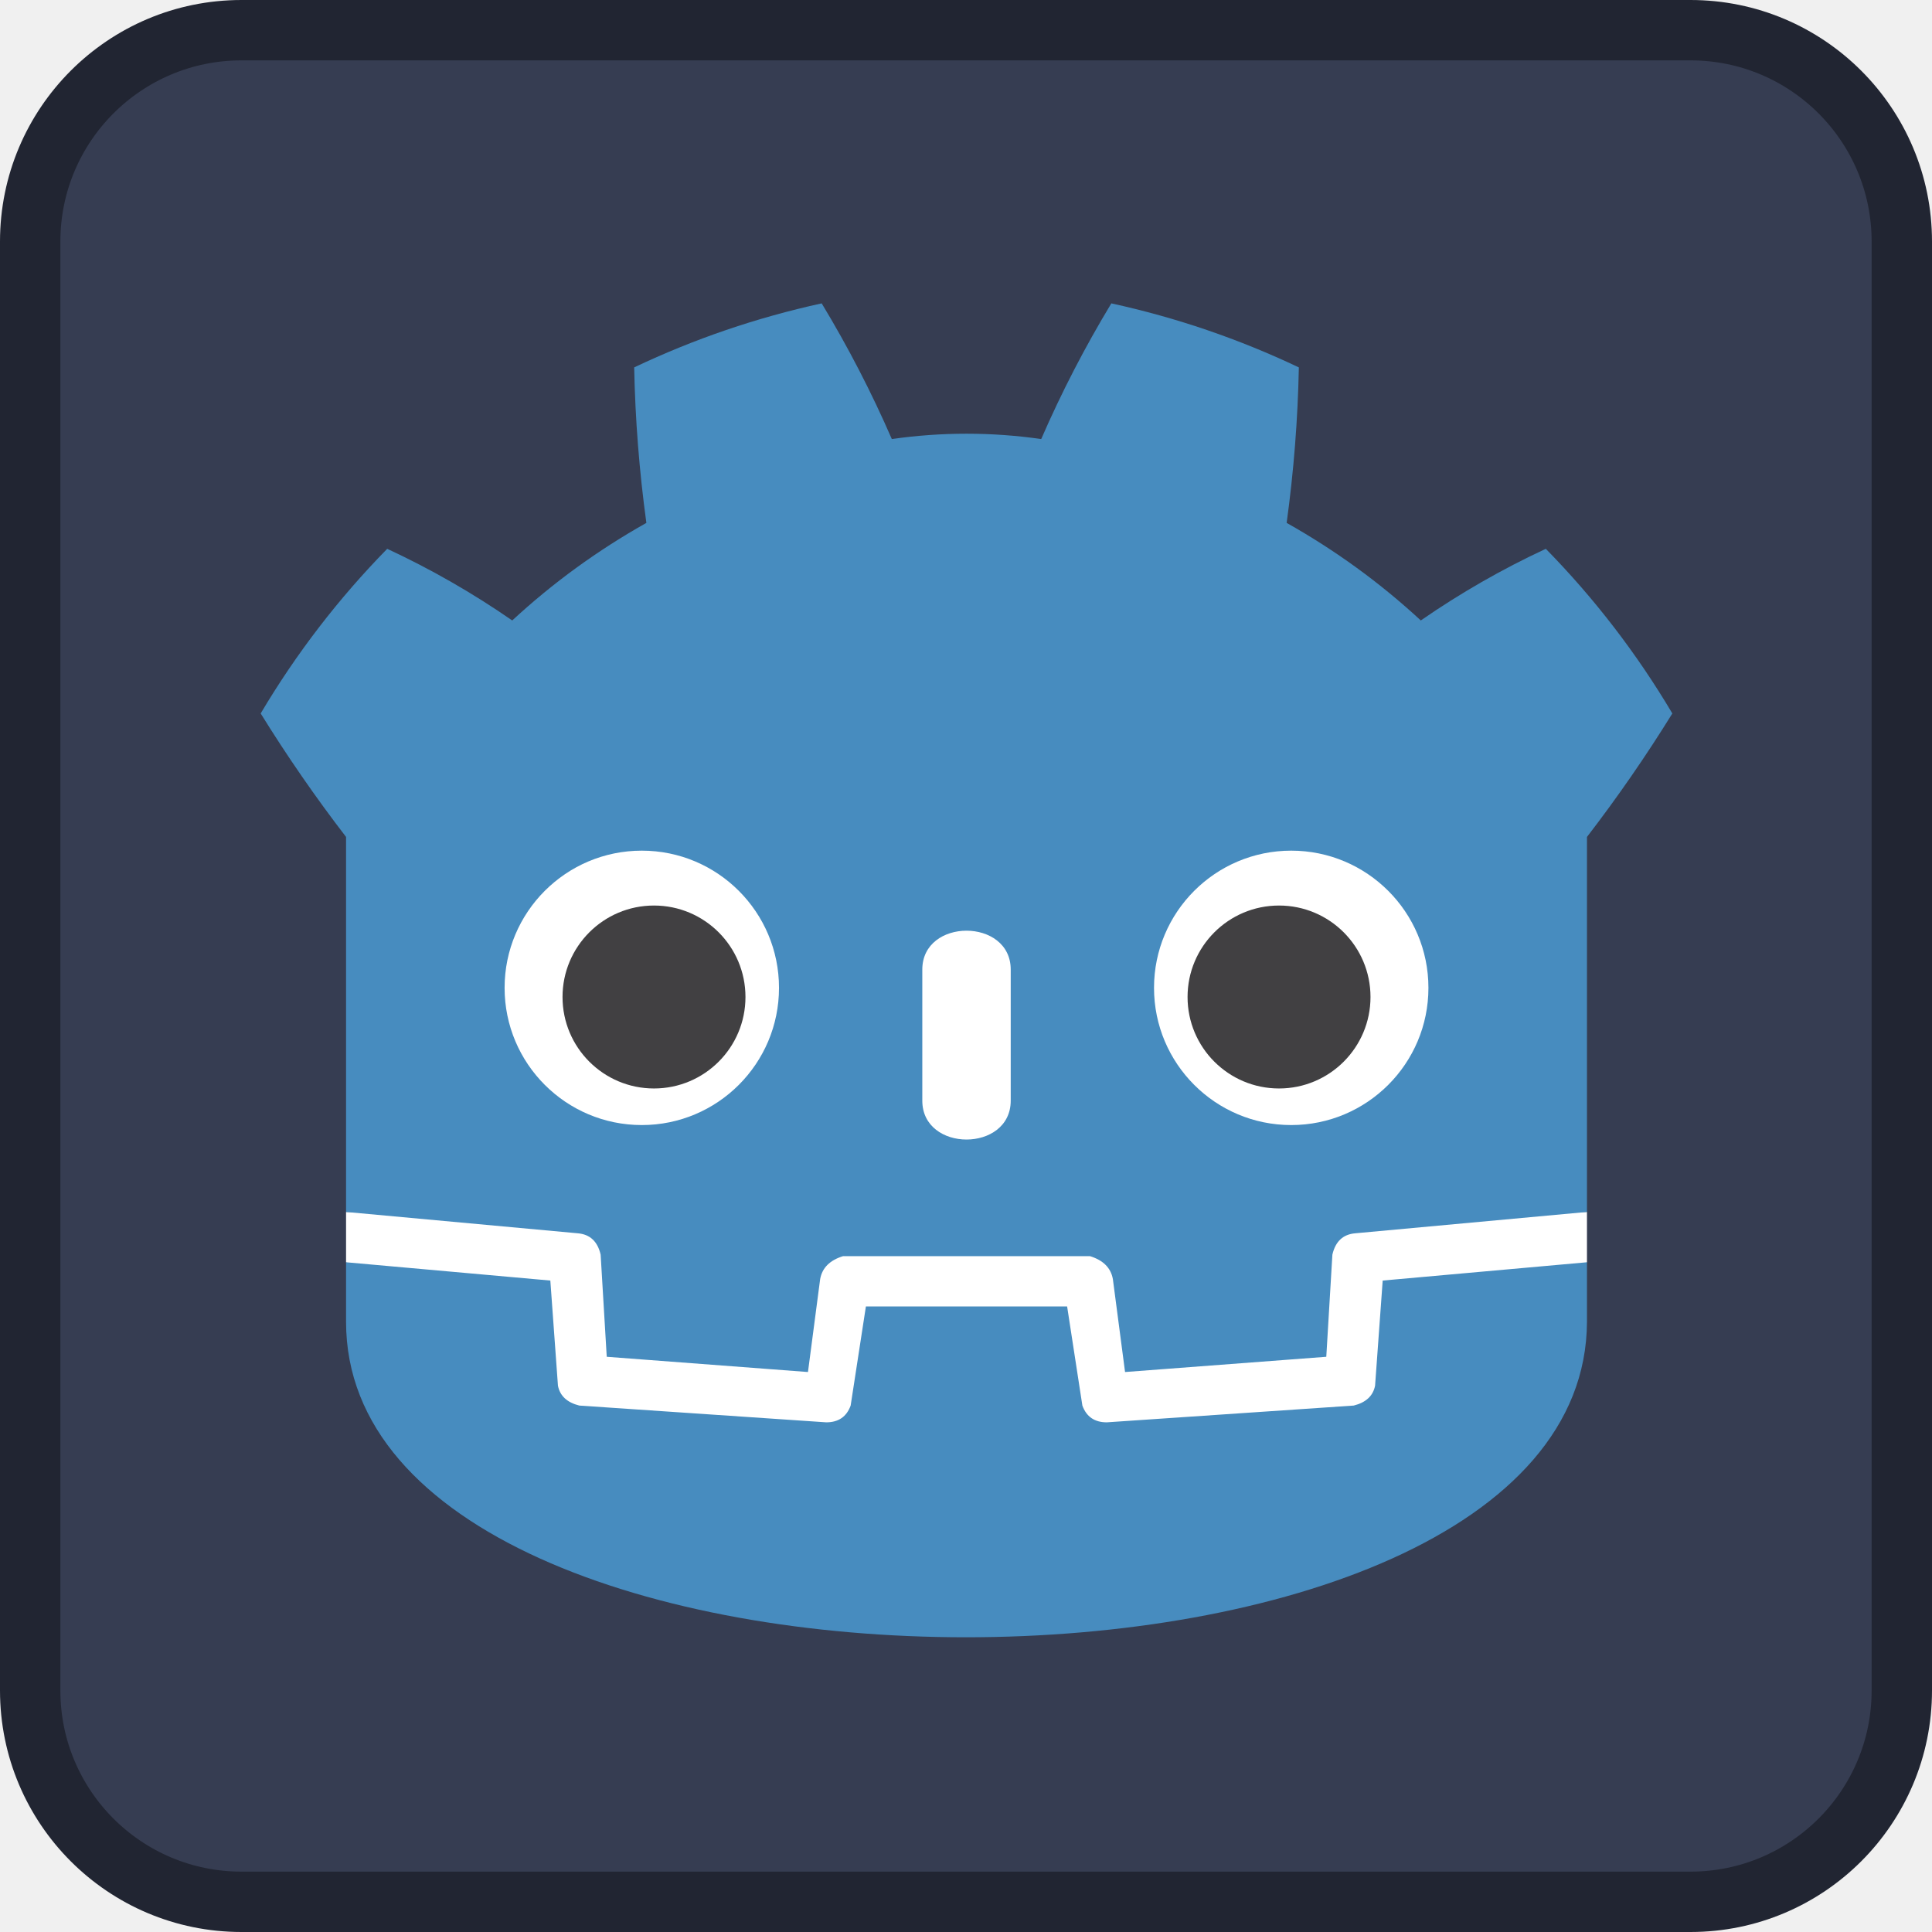
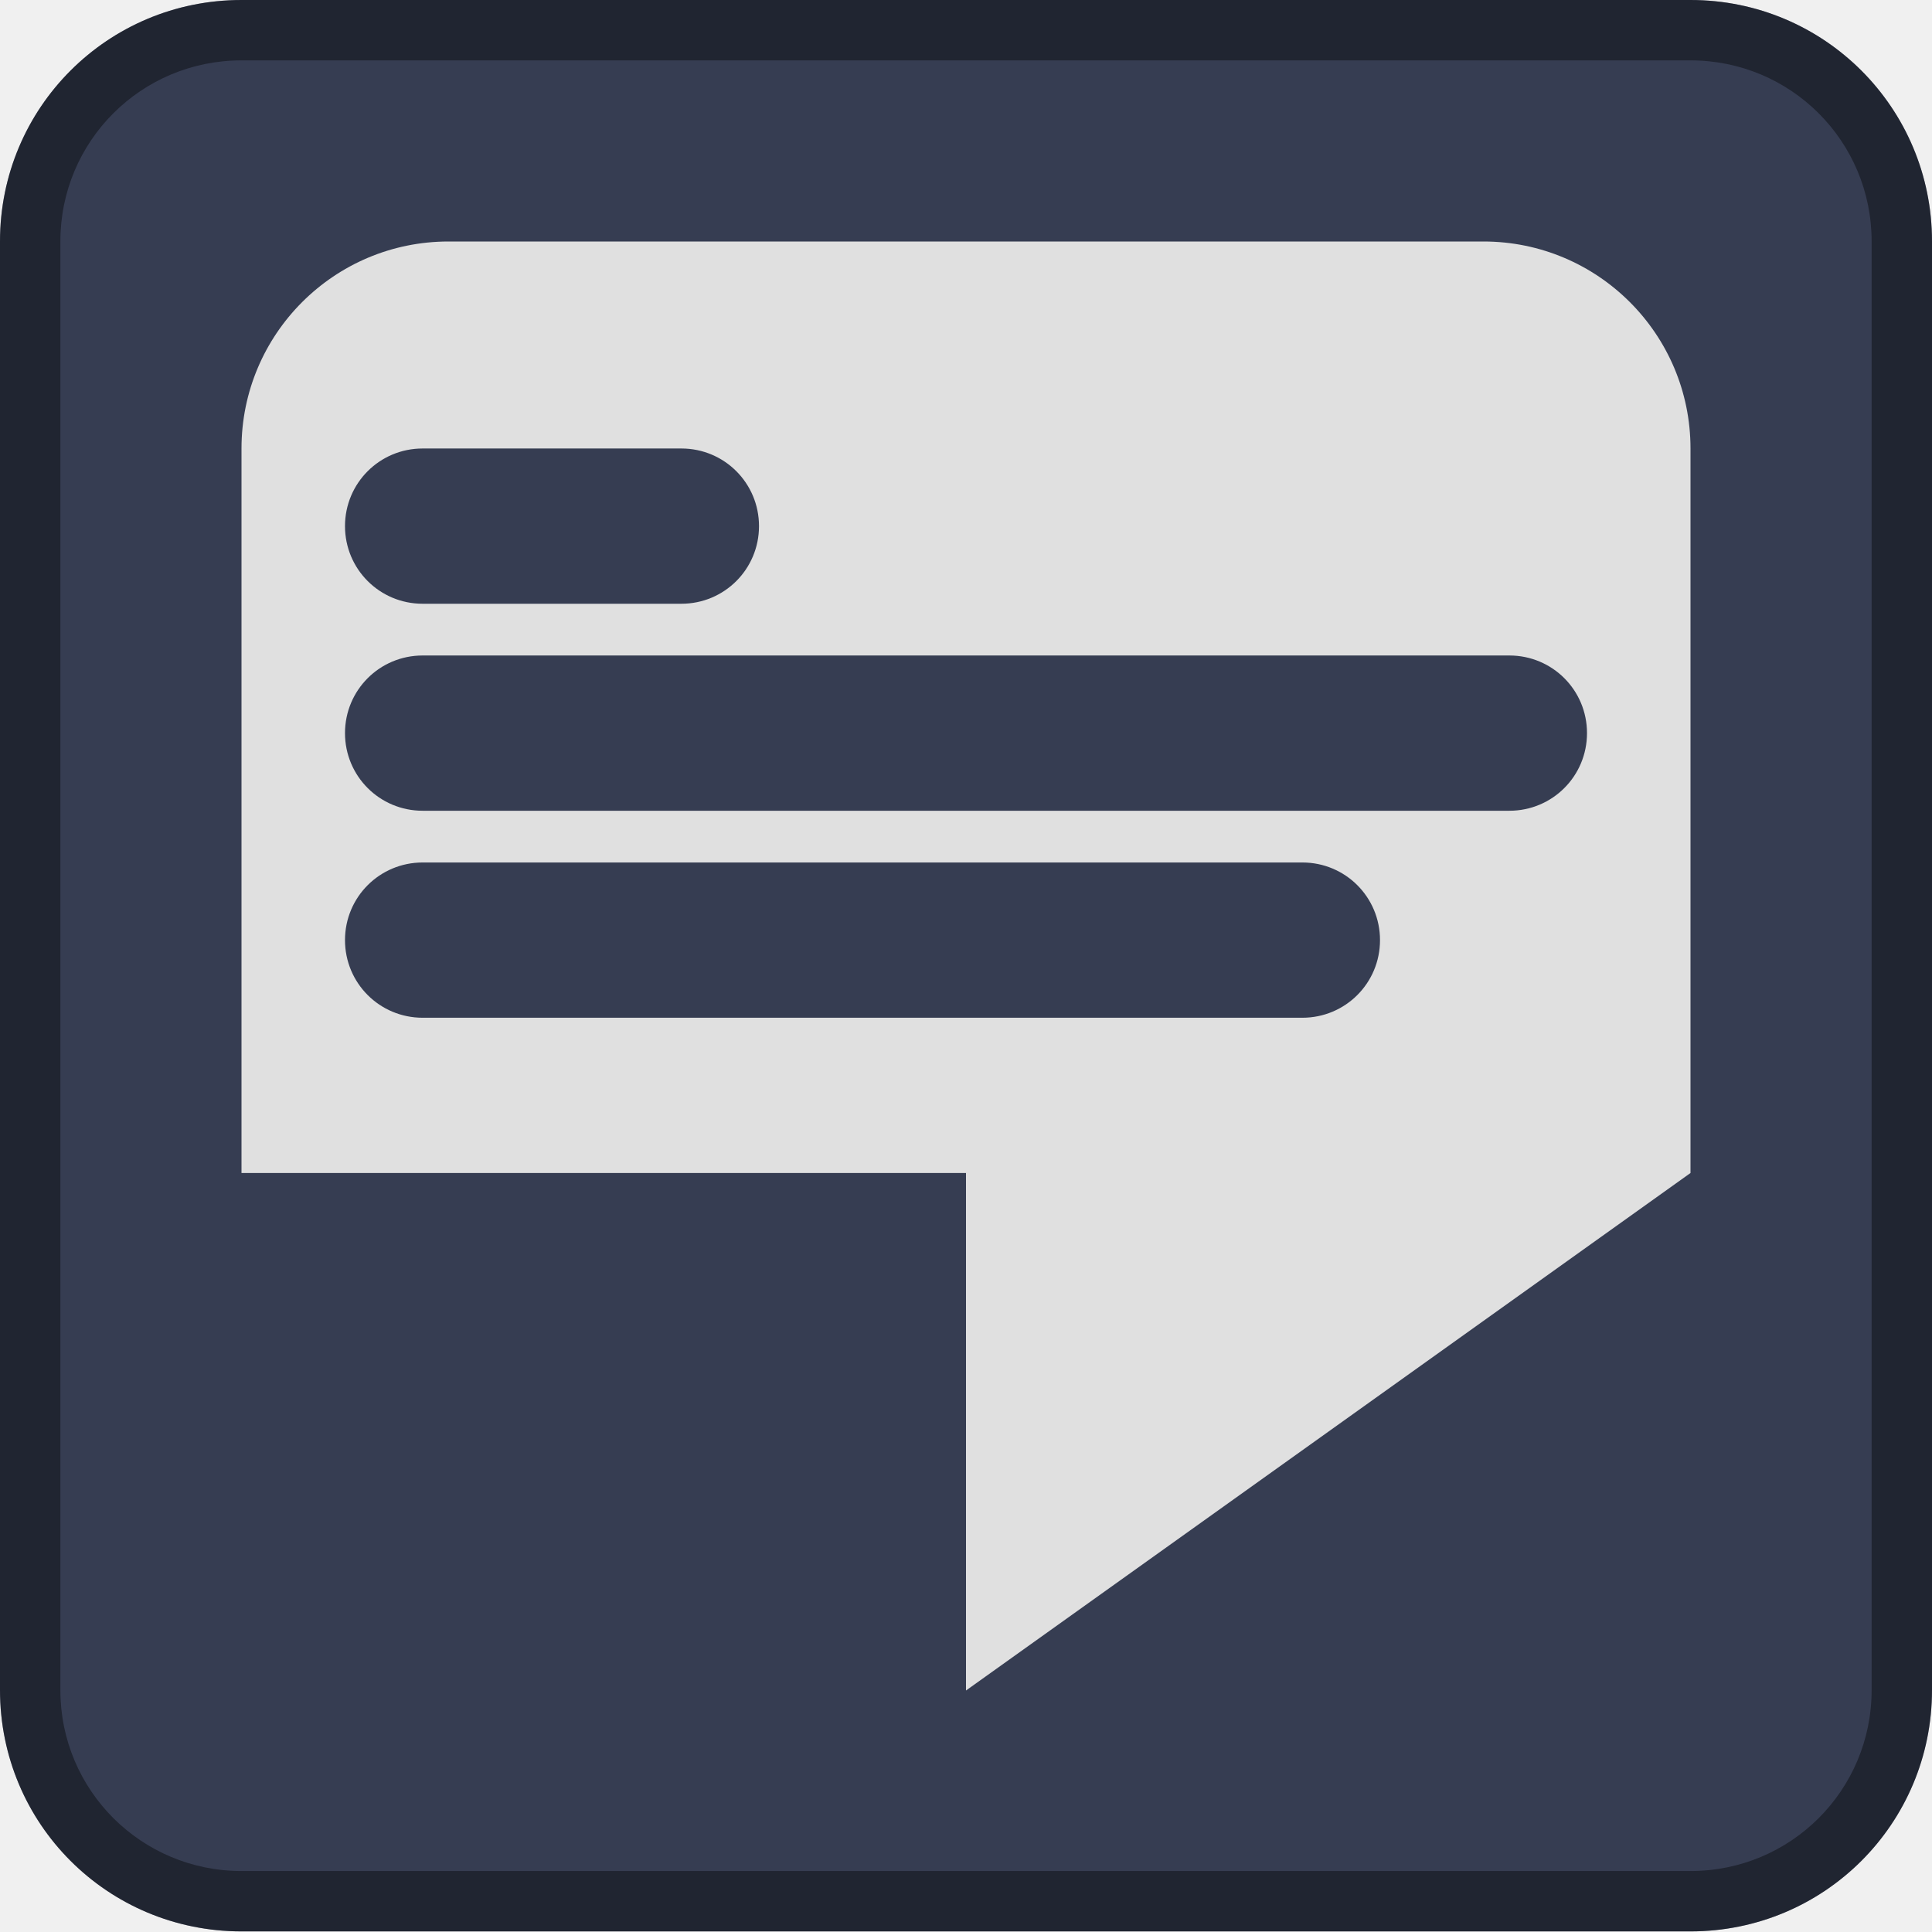
- <svg xmlns="http://www.w3.org/2000/svg" width="128" height="128">
-   <rect width="124" height="124" x="2" y="2" fill="#363d52" stroke="#212532" stroke-width="4" rx="14" />
-   <g fill="#fff" transform="translate(12.322 12.322)scale(.101)">
-     <path d="M105 673v33q407 354 814 0v-33z" />
-     <path fill="#478cbf" d="m105 673 152 14q12 1 15 14l4 67 132 10 8-61q2-11 15-15h162q13 4 15 15l8 61 132-10 4-67q3-13 15-14l152-14V427q30-39 56-81-35-59-83-108-43 20-82 47-40-37-88-64 7-51 8-102-59-28-123-42-26 43-46 89-49-7-98 0-20-46-46-89-64 14-123 42 1 51 8 102-48 27-88 64-39-27-82-47-48 49-83 108 26 42 56 81zm0 33v39c0 276 813 276 814 0v-39l-134 12-5 69q-2 10-14 13l-162 11q-12 0-16-11l-10-65H446l-10 65q-4 11-16 11l-162-11q-12-3-14-13l-5-69z" />
-     <path d="M483 600c0 34 58 34 58 0v-86c0-34-58-34-58 0z" />
-     <circle cx="725" cy="526" r="90" />
-     <circle cx="299" cy="526" r="90" />
-   </g>
-   <g fill="#414042" transform="translate(12.322 12.322)scale(.101)">
-     <circle cx="307" cy="532" r="60" />
-     <circle cx="717" cy="532" r="60" />
-   </g>
+ <svg xmlns="http://www.w3.org/2000/svg" height="128" width="128" version="1.1" id="svg26" xml:space="preserve">
+   <defs id="defs30">
+     <rect x="15.927" y="25.422" width="92.726" height="69.019" id="rect246" />
+   </defs>
+   <path d="M 16,0 C 7.14,0 0,7.13 0,15.99 v 95.98 c 0,8.86 7.13,15.99 16,15.99 h 96 c 8.86,0 16,-7.13 16,-15.99 V 15.99 C 128,7.14 120.86,0 112,0 Z" fill="#363d52" id="path2" style="fill:#363d52;fill-opacity:1" />
+   <path d="M 16,0 C 7.14,0 0,7.13 0,15.99 v 95.98 c 0,8.86 7.13,15.99 16,15.99 h 96 c 8.86,0 16,-7.13 16,-15.99 V 15.99 C 128,7.14 120.86,0 112,0 Z m 0,4 h 96 c 6.64,0 12,5.35 12,11.99 v 95.98 c 0,6.64 -5.35,11.99 -12,11.99 H 16 c -6.64,0 -12,-5.35 -12,-11.99 V 15.99 C 4,9.35 9.36,4 16,4 Z" fill-opacity="0.4" id="path4" />
+   <text xml:space="preserve" id="text244" style="font-size:96px;white-space:pre;shape-inside:url(#rect246);display:inline;fill:#000000" />
+   <g aria-label="1" transform="scale(1.068045,0.9362905)" id="text5640" style="font-size:59.923px;font-family:'Fira Sans Condensed';-inkscape-font-specification:'Fira Sans Condensed, ';fill:#ffffff;stroke-width:0.936" />
+   <path id="path2-3" d="M 29.714,16 C 22.14,16 16,22.14 16,29.714 V 77.714 H 64 V 112 L 112,77.714 V 29.714 C 112,22.14 105.86,16 98.286,16 Z M 28,29.714 h 17.143 c 2.849,0 5.143,2.294 5.143,5.143 C 50.286,37.706 47.992,40 45.143,40 H 28 c -2.849,0 -5.143,-2.294 -5.143,-5.143 0,-2.849 2.294,-5.143 5.143,-5.143 z m 0,13.714 h 72 c 2.849,0 5.143,2.294 5.143,5.143 0,2.849 -2.294,5.143 -5.143,5.143 H 28 c -2.849,0 -5.143,-2.294 -5.143,-5.143 0,-2.849 2.294,-5.143 5.143,-5.143 z m 0,13.714 h 58.286 c 2.849,0 5.143,2.294 5.143,5.143 0,2.849 -2.294,5.143 -5.143,5.143 H 28 c -2.849,0 -5.143,-2.294 -5.143,-5.143 0,-2.849 2.294,-5.143 5.143,-5.143 z" style="fill:#e0e0e0;fill-opacity:1;stroke-width:6.857" />
</svg>
